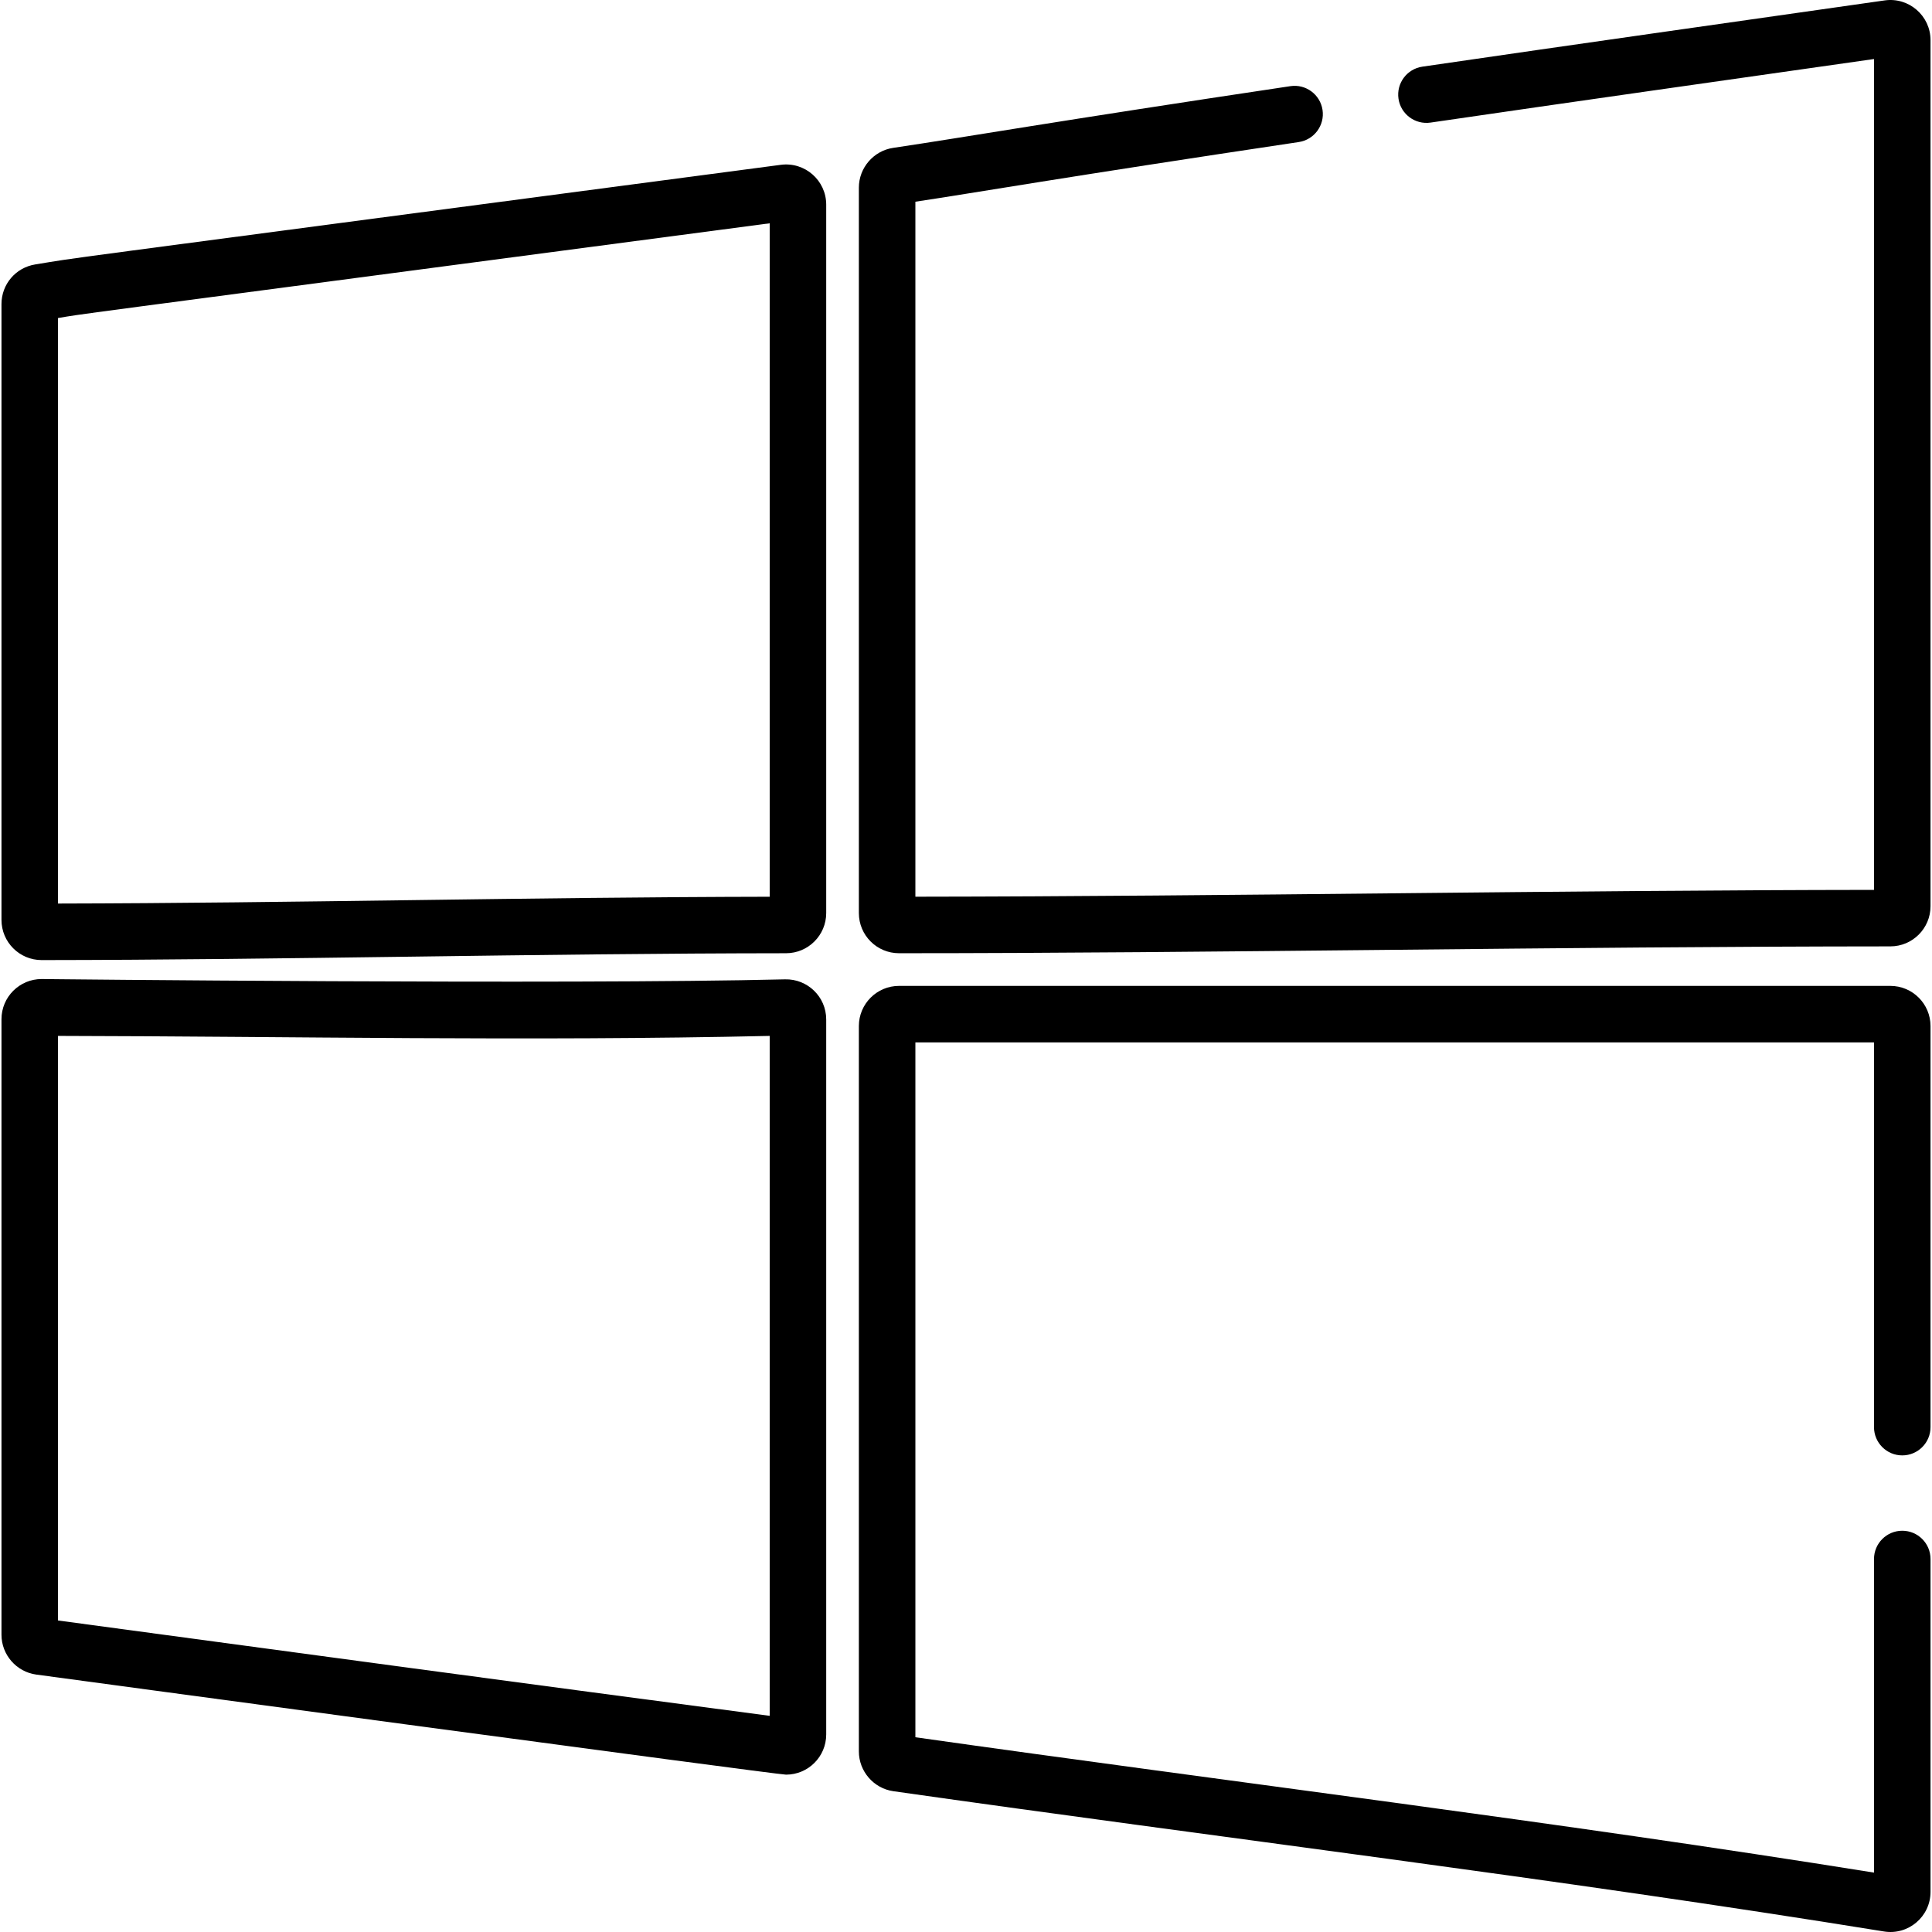
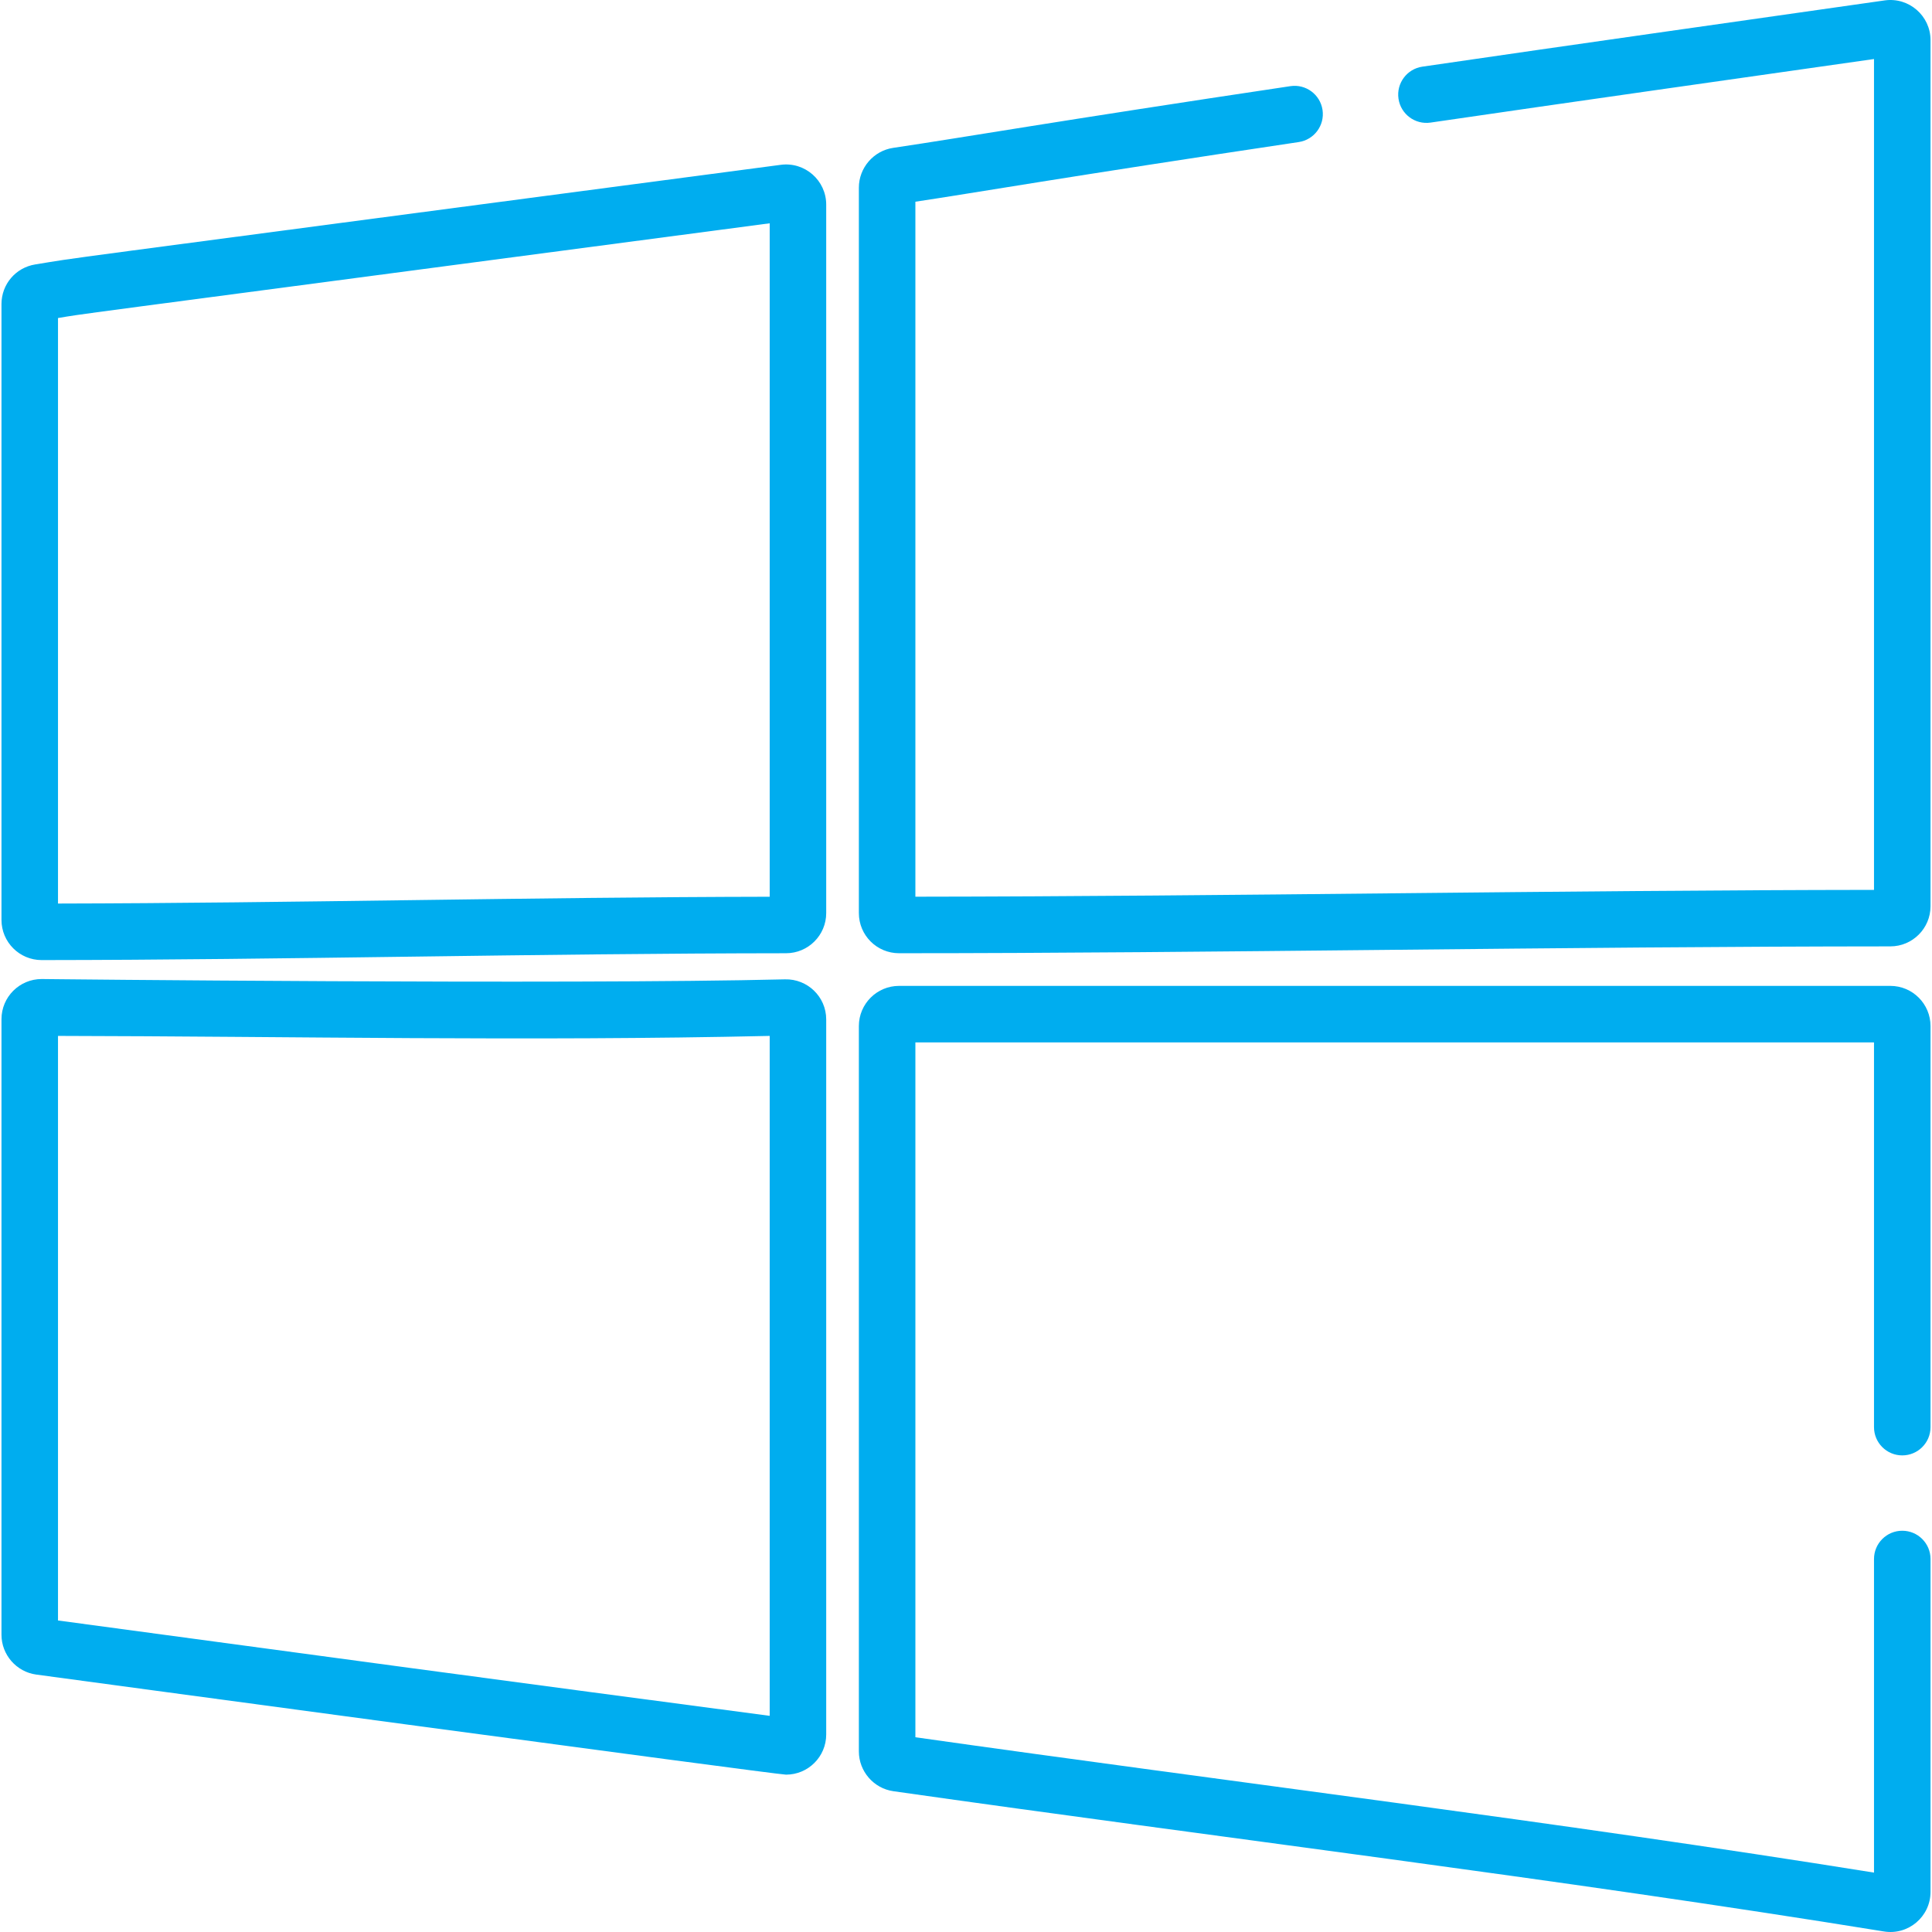
- <svg xmlns="http://www.w3.org/2000/svg" version="1.1" id="Capa_1" x="0px" y="0px" viewBox="0 0 512 512" style="enable-background:new 0 0 512 512;" xml:space="preserve">
+ <svg xmlns="http://www.w3.org/2000/svg" version="1.1" fill="#00adef" id="Capa_1" x="0px" y="0px" viewBox="0 0 512 512" style="enable-background:new 0 0 512 512;" xml:space="preserve">
  <g>
    <g>
      <path d="M206.919,43.678C-1.253,71.189,22.953,67.896,9.349,70.077c-5.189,0.832-8.957,5.251-8.957,10.508v163.199    c0,5.882,4.761,10.648,10.646,10.648c0.003,0,0.006,0,0.009,0c65.036-0.055,130.694-1.763,197.272-1.815    c5.864-0.005,10.635-4.777,10.635-10.638V54.23C218.955,47.79,213.275,42.835,206.919,43.678z M203.977,237.646    c-63.787,0.118-126.402,1.681-188.607,1.803V84.281c8.842-1.418-12.877,1.521,188.607-25.106V237.646z" />
    </g>
  </g>
  <g>
    <g>
      <path d="M208.05,259.536c-57.71,1.425-198.01-0.083-197.011-0.083c-5.883,0-10.646,4.763-10.646,10.647v163.132    c0,5.302,3.962,9.836,9.216,10.547c1.054,0.143,196.121,26.521,198.697,26.521c5.861,0,10.648-4.753,10.648-10.642v-189.49    C218.955,264.096,213.927,259.385,208.05,259.536z M203.977,454.714c-64.737-8.535-127.664-17.035-188.607-25.271V274.526    c62.042,0.119,124.732,1.44,188.607,0V454.714z" />
    </g>
  </g>
  <g>
    <g>
      <path d="M499.452,0.109c-41.604,5.94-82.08,11.65-122.51,17.557c-4.093,0.598-6.926,4.401-6.328,8.493    c0.598,4.092,4.394,6.926,8.494,6.328c38.599-5.64,76.862-11.045,117.522-16.845v220.185    c-84.049,0.093-170.088,1.716-254.044,1.809V53.455c14.9-2.216,38.659-6.396,101.599-15.81c4.091-0.612,6.911-4.424,6.299-8.514    c-0.612-4.09-4.425-6.912-8.514-6.299c-63.066,9.433-85.428,13.405-105.283,16.357c-5.175,0.769-9.079,5.294-9.079,10.526V241.97    c0,5.88,4.755,10.645,10.64,10.645c82.463,0,176.023-1.774,262.73-1.815c5.861-0.003,10.63-4.776,10.63-10.638V10.642    C511.608,4.176,505.868-0.806,499.452,0.109z" />
    </g>
  </g>
  <g>
    <g>
      <path d="M504.119,385.694c4.136,0,7.489-3.353,7.489-7.489V271.912c0-5.868-4.774-10.642-10.642-10.642H238.25    c-5.868,0-10.642,4.774-10.642,10.642V464.15c0,5.266,3.93,9.798,9.143,10.539c86.516,12.319,175.875,23.127,262.52,37.17    c6.455,1.051,12.338-3.937,12.338-10.5v-88.207c0-4.136-3.353-7.489-7.489-7.489c-4.136,0-7.489,3.353-7.489,7.489v83.109    c-84.069-13.489-170.184-23.985-254.044-35.872V276.247H496.63v101.958C496.63,382.341,499.983,385.694,504.119,385.694z" />
    </g>
  </g>
  <g>
</g>
  <g>
</g>
  <g>
</g>
  <g>
</g>
  <g>
</g>
  <g>
</g>
  <g>
</g>
  <g>
</g>
  <g>
</g>
  <g>
</g>
  <g>
</g>
  <g>
</g>
  <g>
</g>
  <g>
</g>
  <g>
</g>
</svg>
